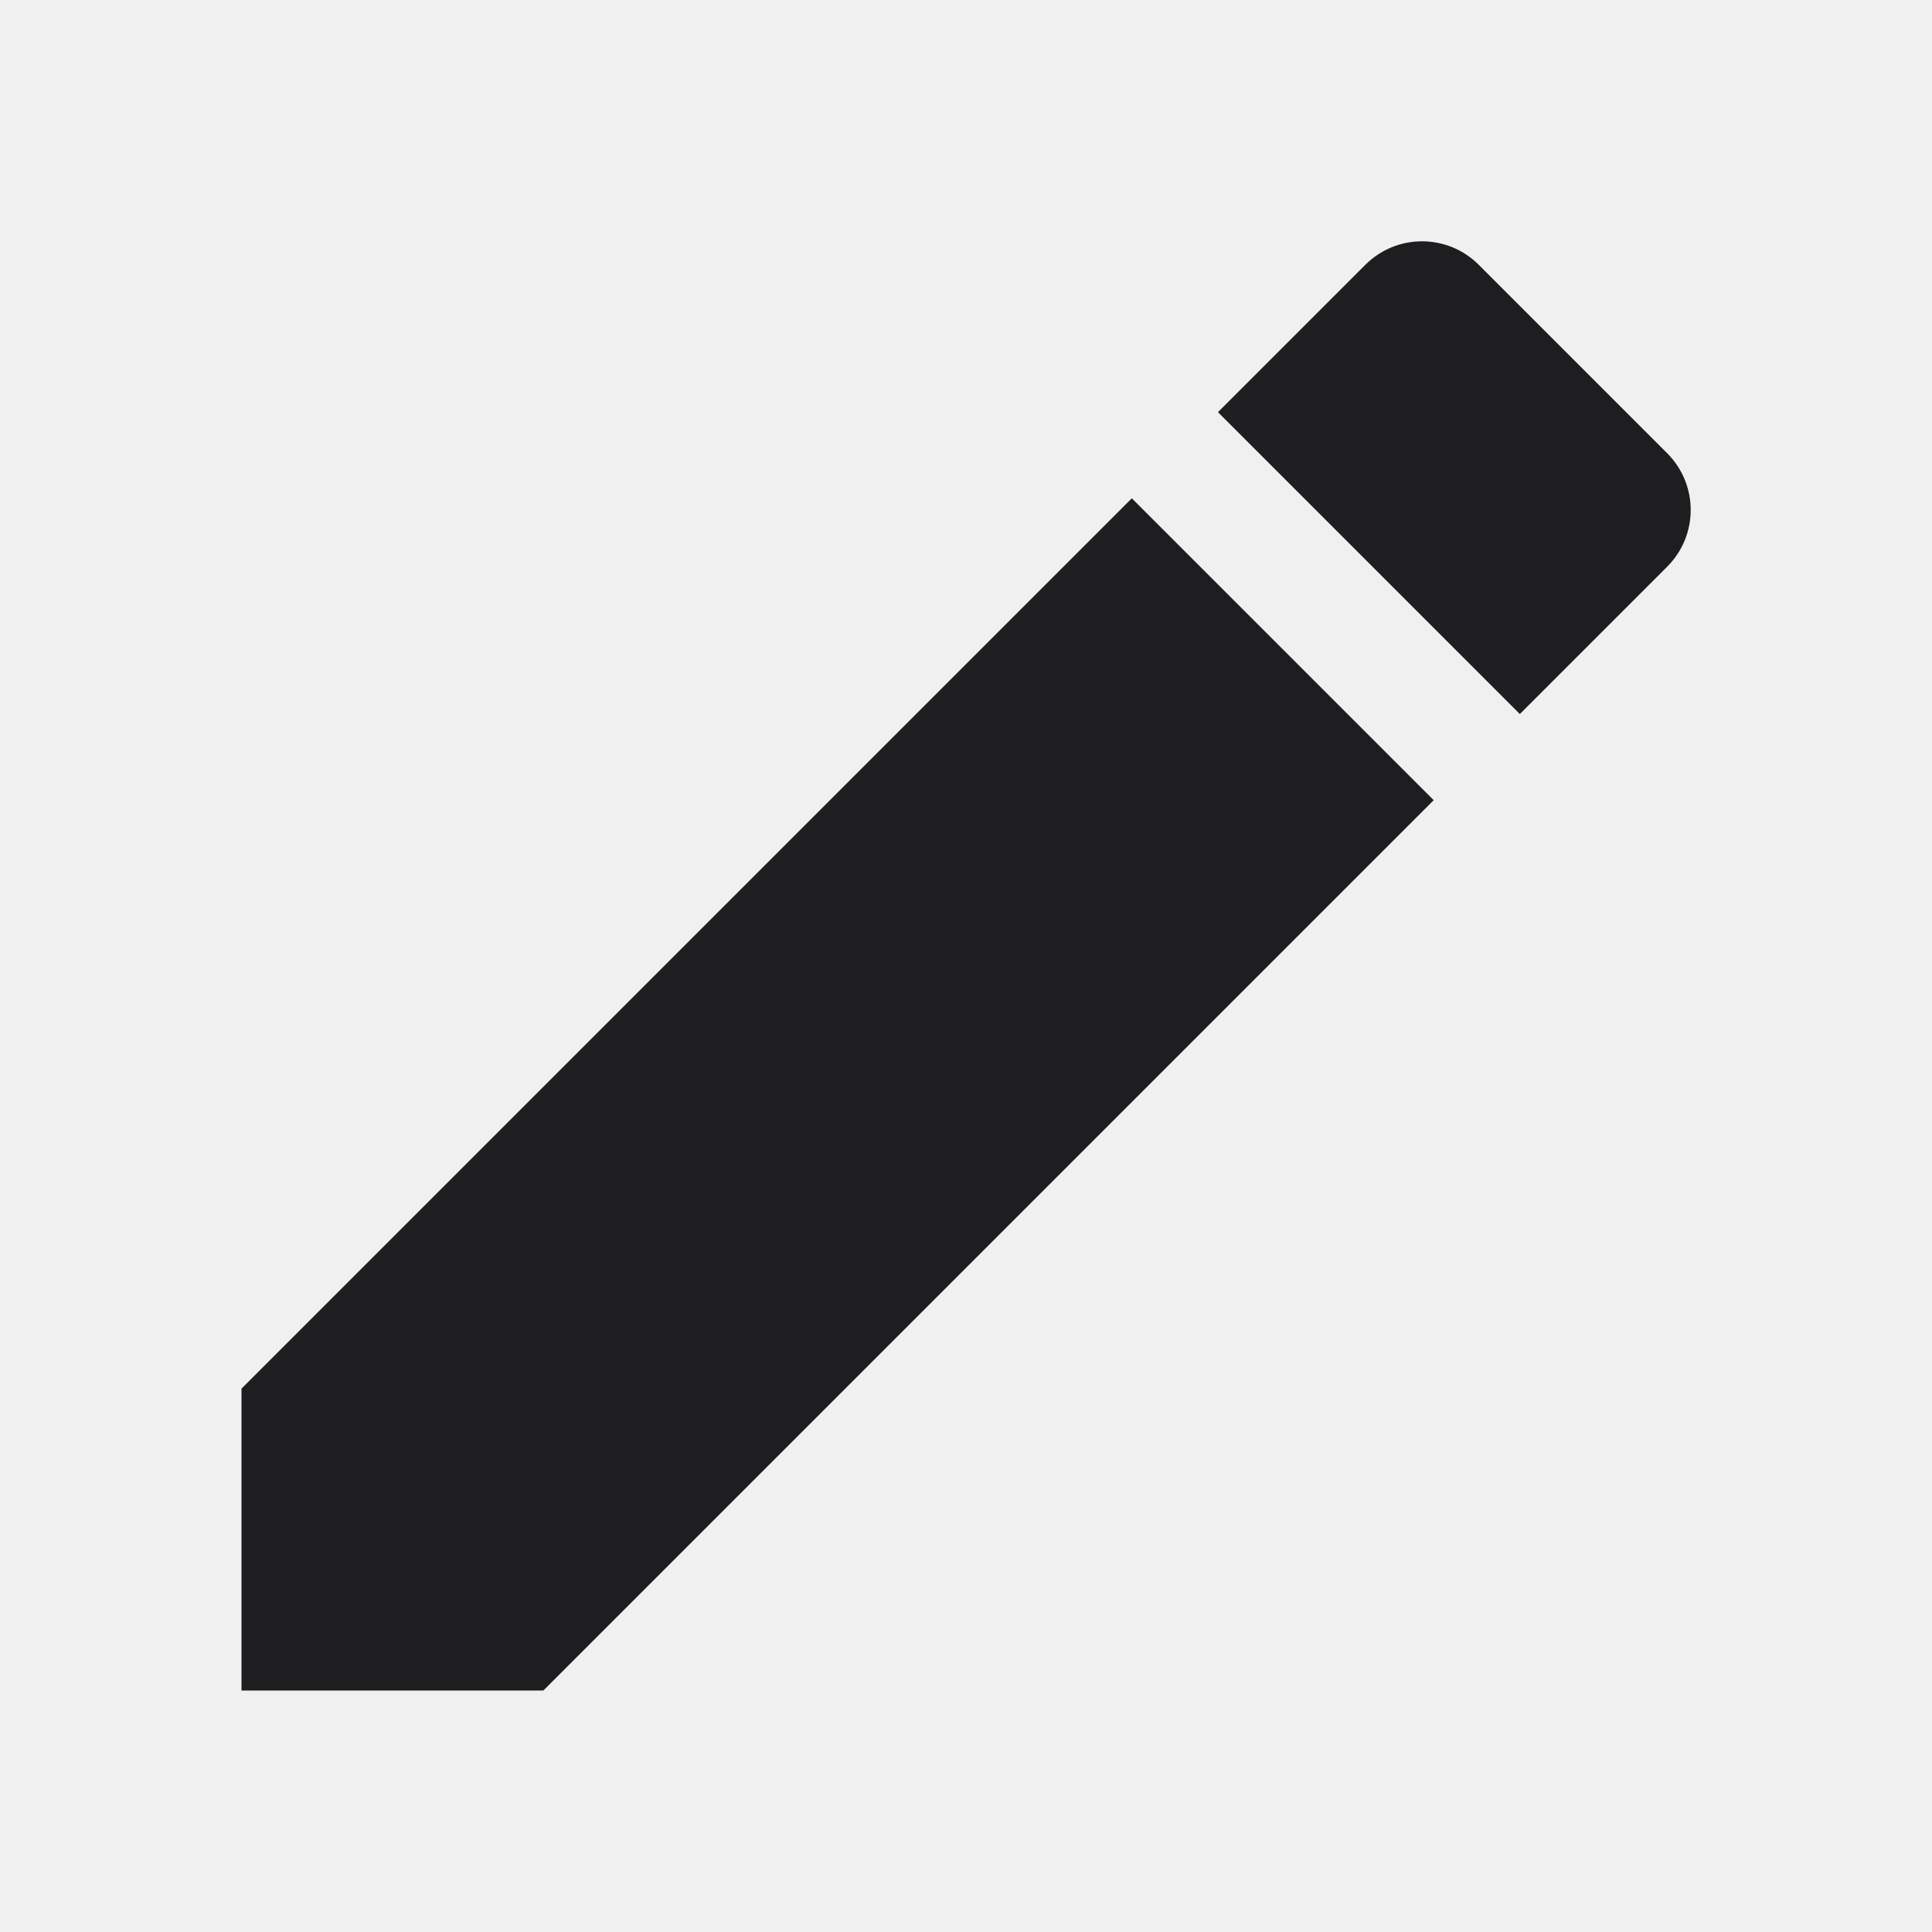
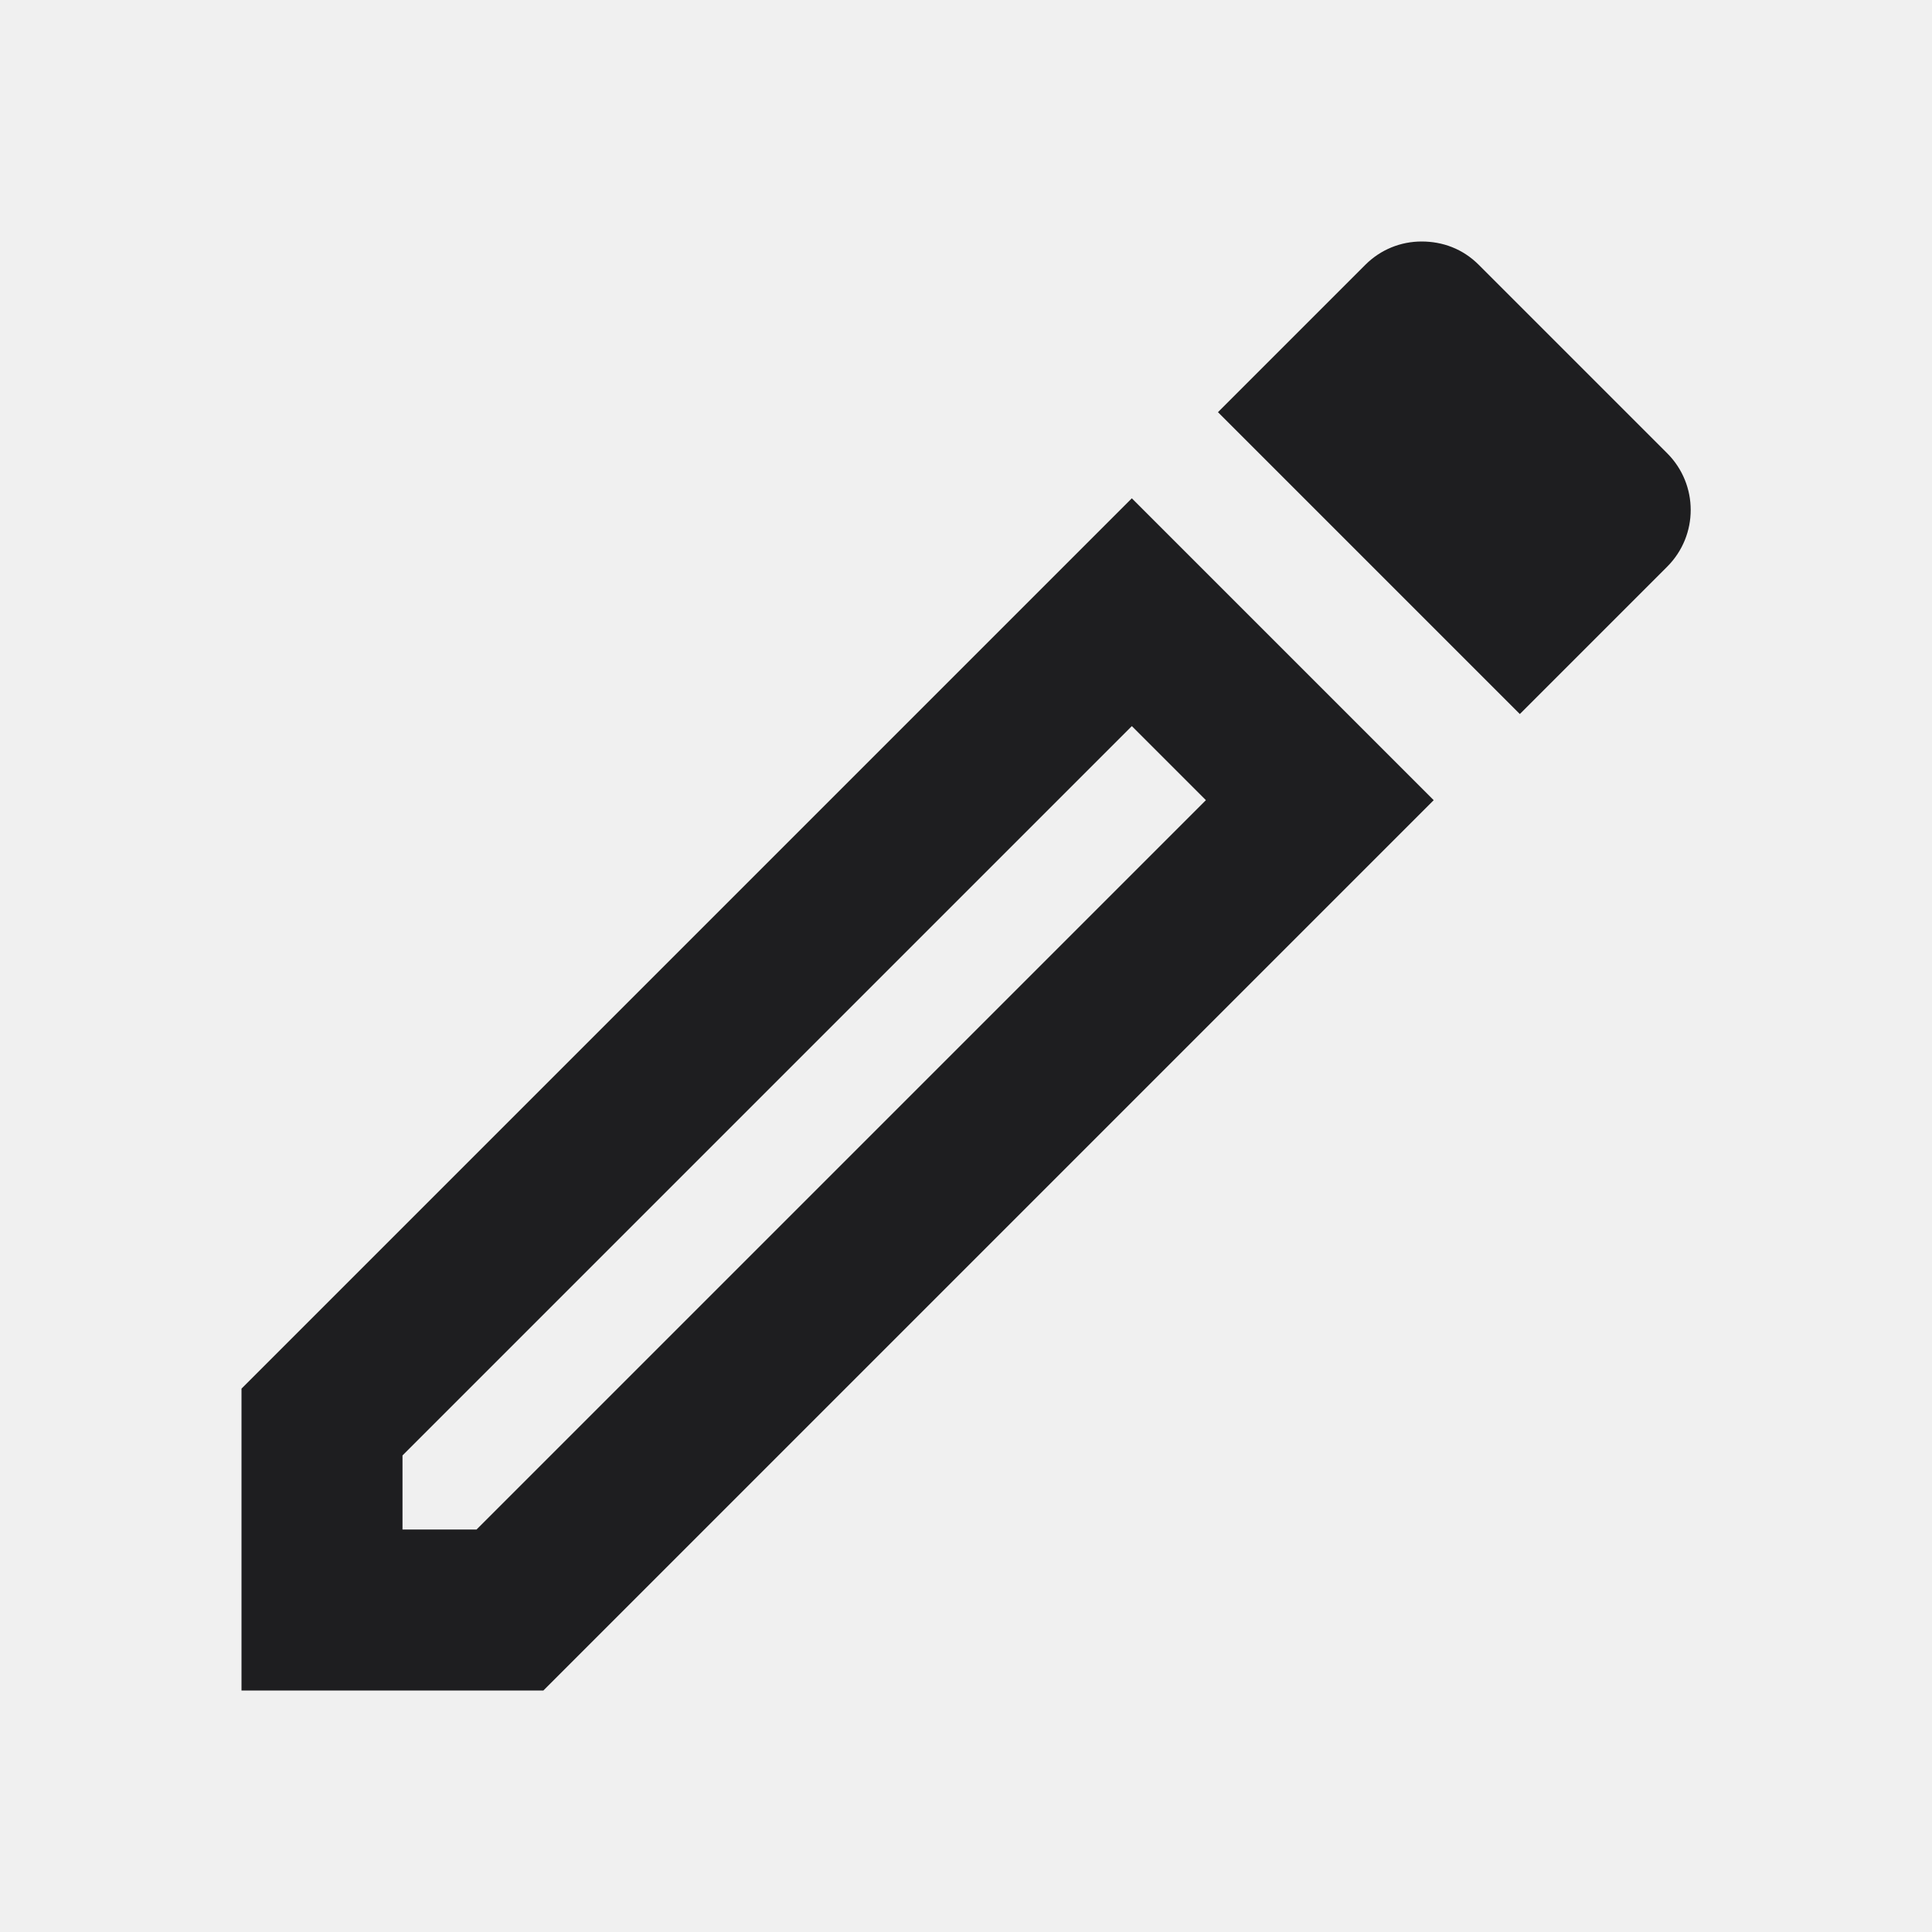
- <svg xmlns="http://www.w3.org/2000/svg" width="24" height="24" viewBox="0 0 24 24" fill="none">
-   <g clip-path="url(#clip0_1116_25961)">
-     <path d="M3 17.25V21H6.75L17.81 9.94L14.06 6.19L3 17.25ZM20.71 7.04C21.1 6.65 21.1 6.02 20.71 5.63L18.37 3.29C17.98 2.9 17.35 2.9 16.96 3.29L15.13 5.12L18.88 8.87L20.71 7.04Z" fill="#1E1E20" />
+ <svg xmlns="http://www.w3.org/2000/svg" width="24px" height="24px" viewBox="0 0 24 24" fill="current">
+   <g clip-path="url(#clip0_309_5878)">
+     <path d="M3 17.25V21H6.75L17.81 9.94L14.06 6.19L3 17.25ZM5.92 19H5V18.08L14.06 9.02L14.98 9.94L5.92 19ZM20.71 5.63L18.37 3.29C18.17 3.09 17.92 3 17.66 3C17.4 3 17.15 3.1 16.96 3.29L15.13 5.12L18.88 8.87L20.71 7.04C21.1 6.65 21.1 6.02 20.71 5.63Z" fill="#1E1E20" />
  </g>
  <defs>
-     <clipPath id="clip0_1116_25961">
+     <clipPath id="clip0_309_5878">
      <rect width="24" height="24" fill="white" />
    </clipPath>
  </defs>
</svg>
